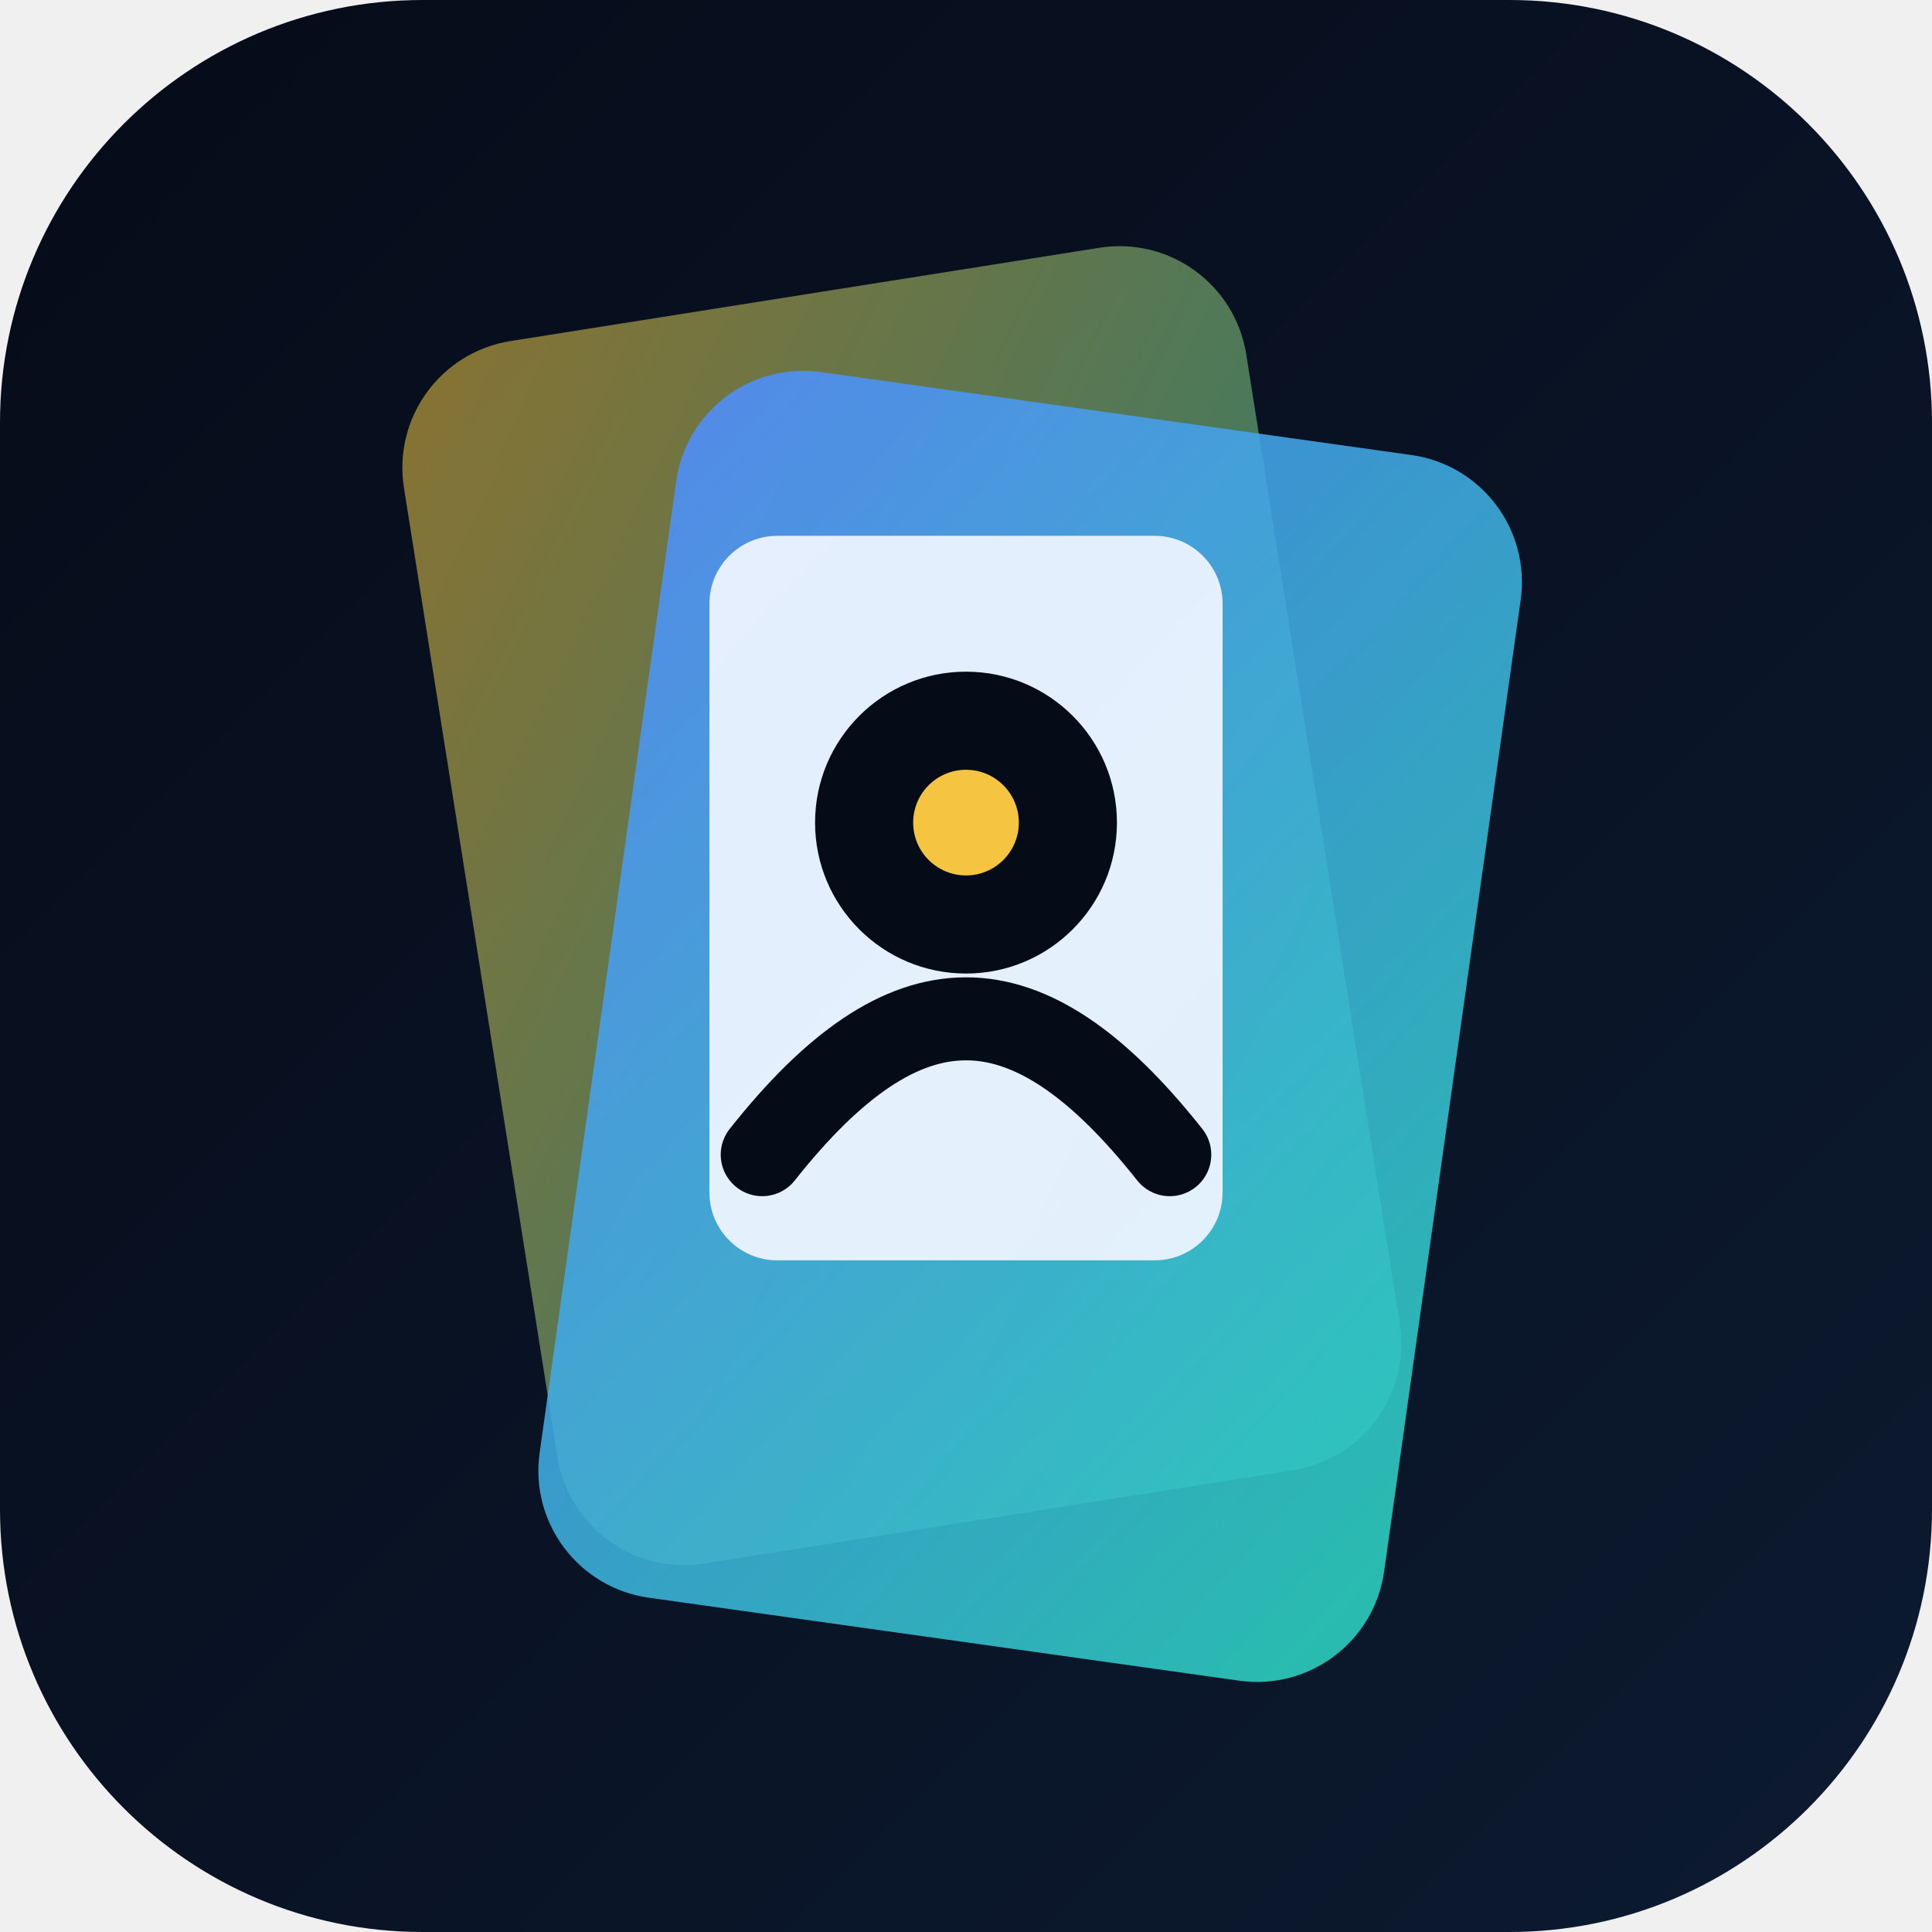
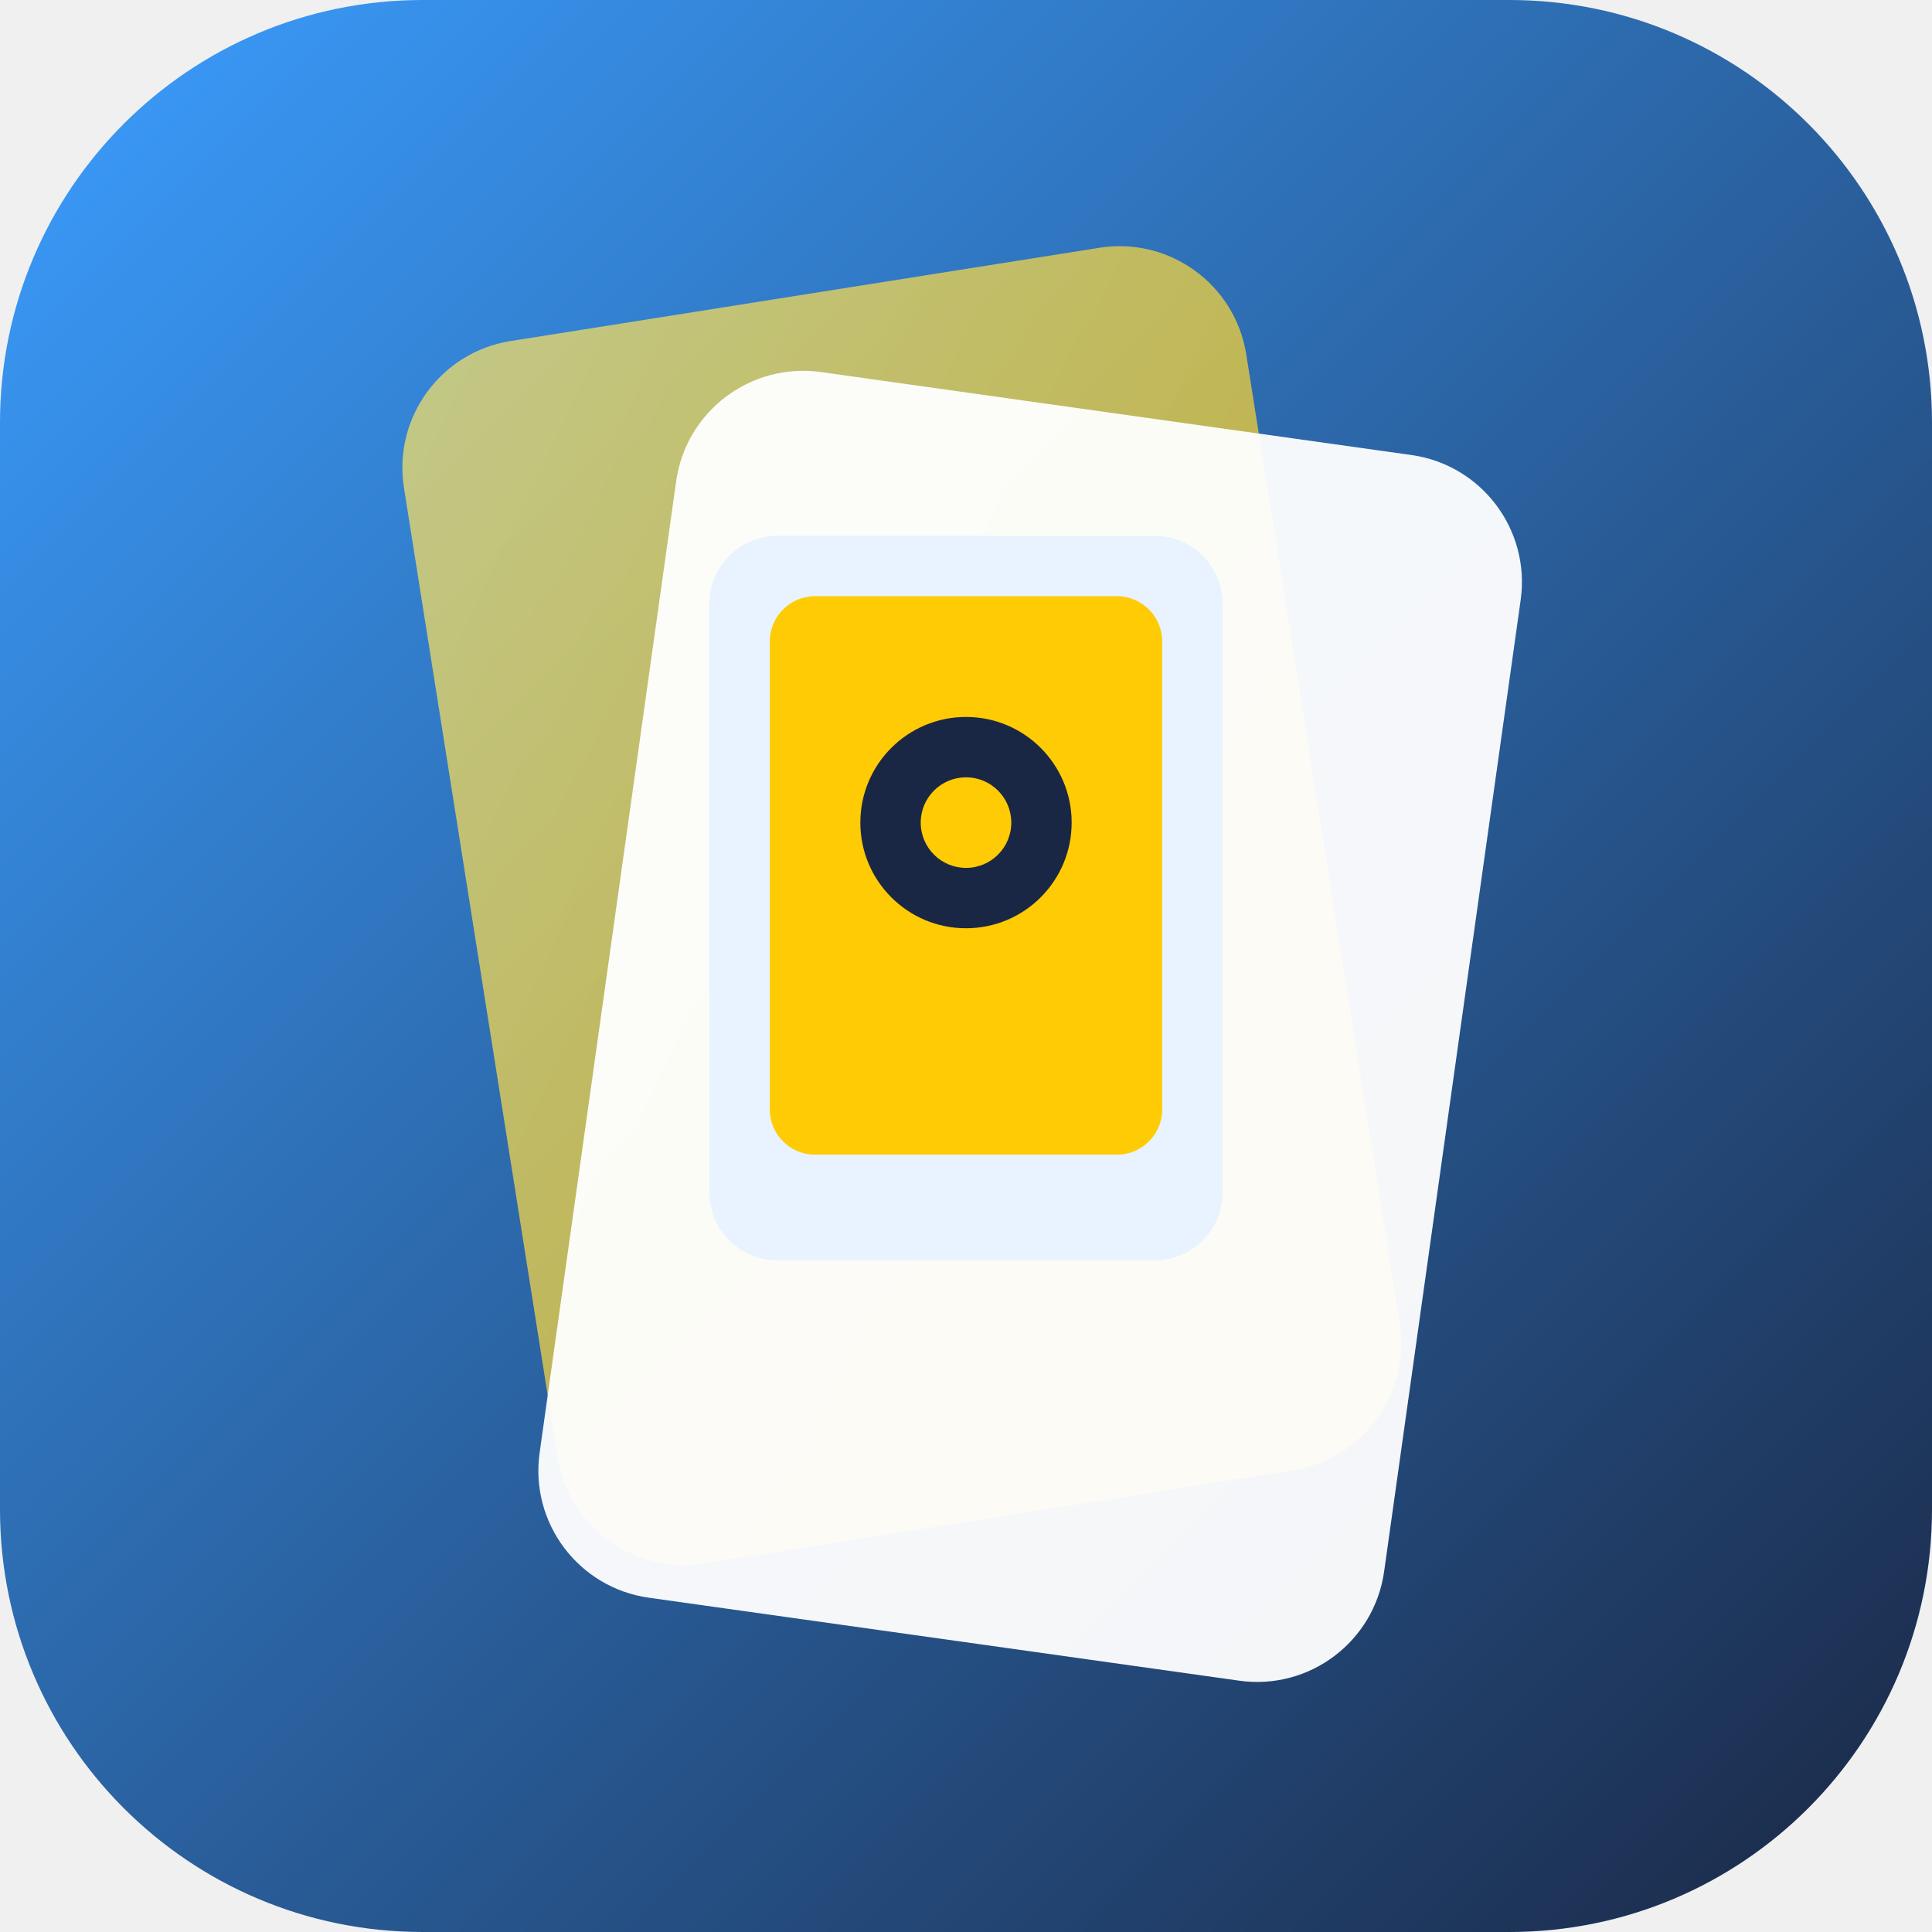
<svg xmlns="http://www.w3.org/2000/svg" viewBox="0 0 512 512" role="img" aria-label="Toploader icon">
  <defs>
    <linearGradient id="arena" x1="0" y1="0" x2="1" y2="1">
-       <stop offset="0%" stop-color="#060b18" />
-       <stop offset="100%" stop-color="#0c1a30" />
+       <stop offset="0%" stop-color="#3b9eff" />
+       <stop offset="100%" stop-color="#1a2744" />
    </linearGradient>
-     <linearGradient id="sleeveA" x1="0" y1="0" x2="1" y2="1">
-       <stop offset="0%" stop-color="#f5c542" />
-       <stop offset="100%" stop-color="#2dd4bf" />
-     </linearGradient>
-     <linearGradient id="sleeveB" x1="0" y1="0" x2="1" y2="1">
-       <stop offset="0%" stop-color="#4f8cff" />
-       <stop offset="100%" stop-color="#2dd4bf" />
+     <linearGradient id="energy" x1="0" y1="0" x2="1" y2="1">
+       <stop offset="0%" stop-color="#ffe566" />
+       <stop offset="100%" stop-color="#ffcb05" />
    </linearGradient>
  </defs>
  <rect width="512" height="512" rx="112" fill="url(#arena)" />
-   <rect x="126" y="76" width="226" height="328" rx="34" fill="url(#sleeveA)" opacity="0.55" transform="rotate(-9 239 240)" />
-   <rect x="160" y="108" width="226" height="328" rx="34" fill="url(#sleeveB)" opacity="0.88" transform="rotate(8 273 272)" />
-   <rect x="188" y="142" width="136" height="192" rx="18" fill="#eef4ff" opacity="0.94" />
-   <path d="M202 306c38-48 70-48 108 0" fill="none" stroke="#060b18" stroke-width="22" stroke-linecap="round" />
-   <circle cx="256" cy="218" r="40" fill="#060b18" />
-   <circle cx="256" cy="218" r="14" fill="#f5c542" />
+   <rect x="126" y="76" width="226" height="328" rx="34" fill="url(#energy)" opacity="0.7" transform="rotate(-9 239 240)" />
+   <rect x="160" y="108" width="226" height="328" rx="34" fill="#ffffff" opacity="0.95" transform="rotate(8 273 272)" />
+   <rect x="188" y="142" width="136" height="192" rx="18" fill="#e8f3ff" />
+   <rect x="204" y="158" width="104" height="148" rx="12" fill="#ffcb05" />
+   <circle cx="256" cy="218" r="28" fill="#1a2744" />
+   <circle cx="256" cy="218" r="12" fill="#ffcb05" />
</svg>
